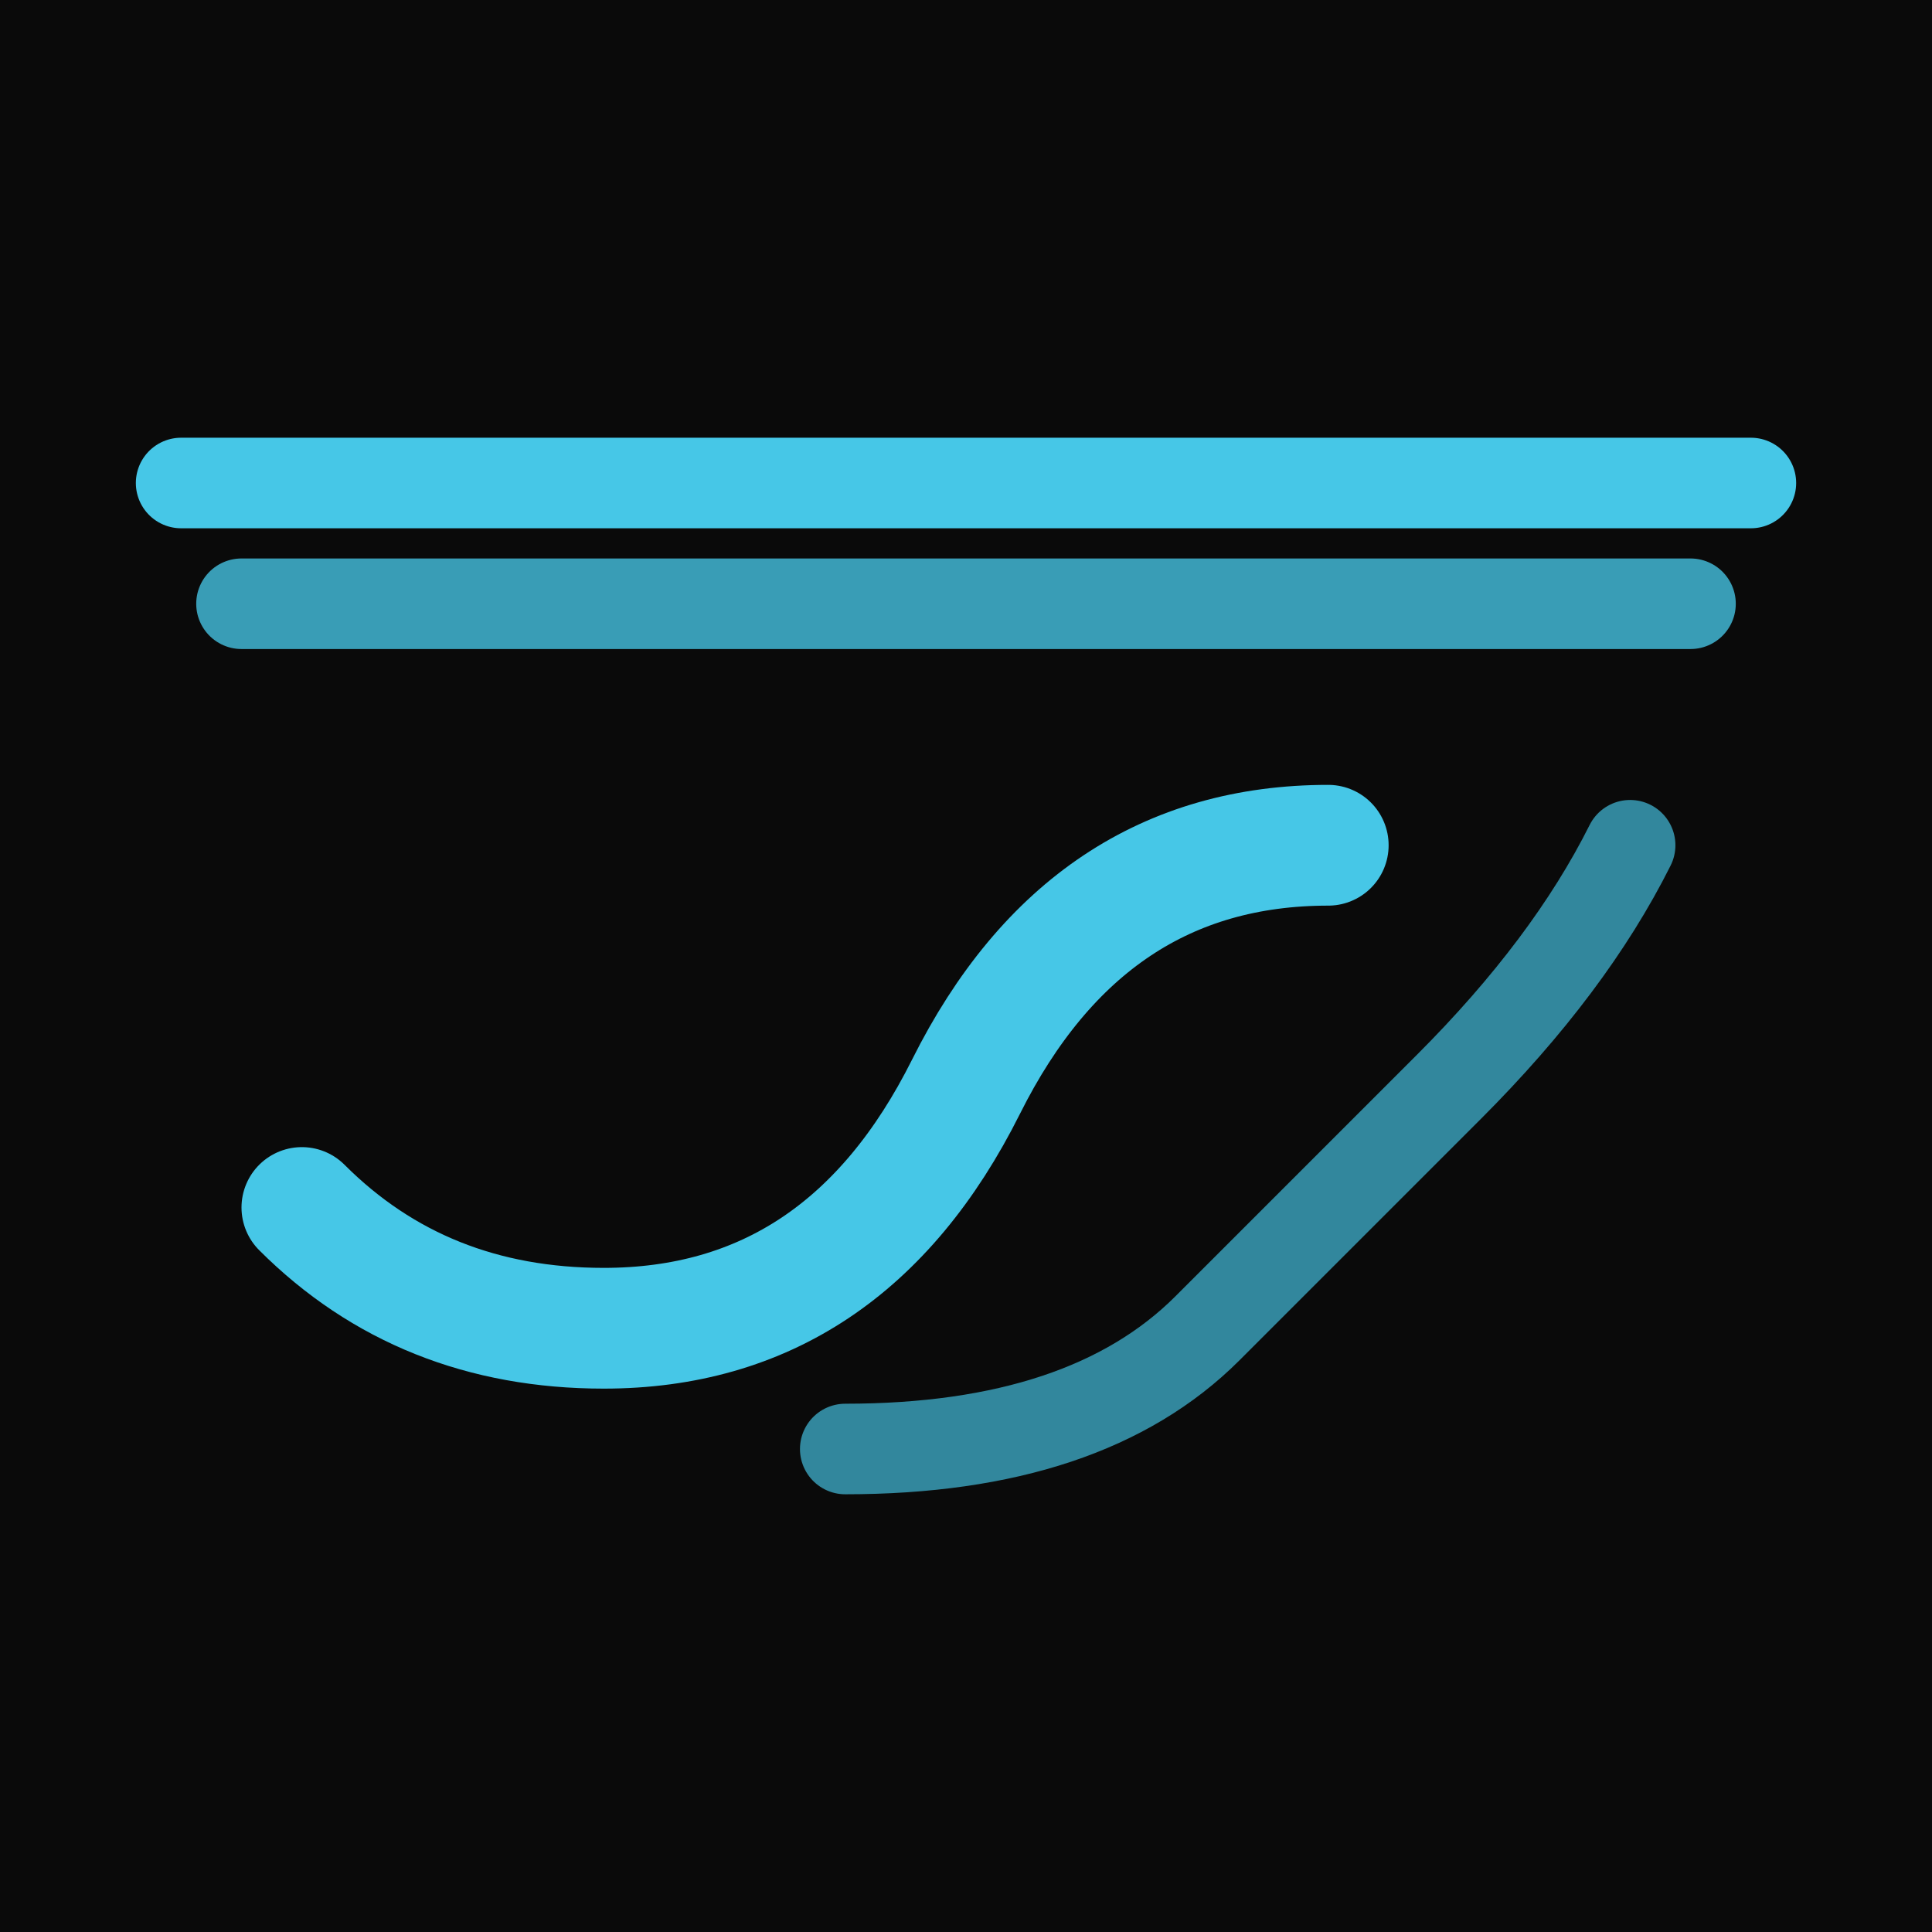
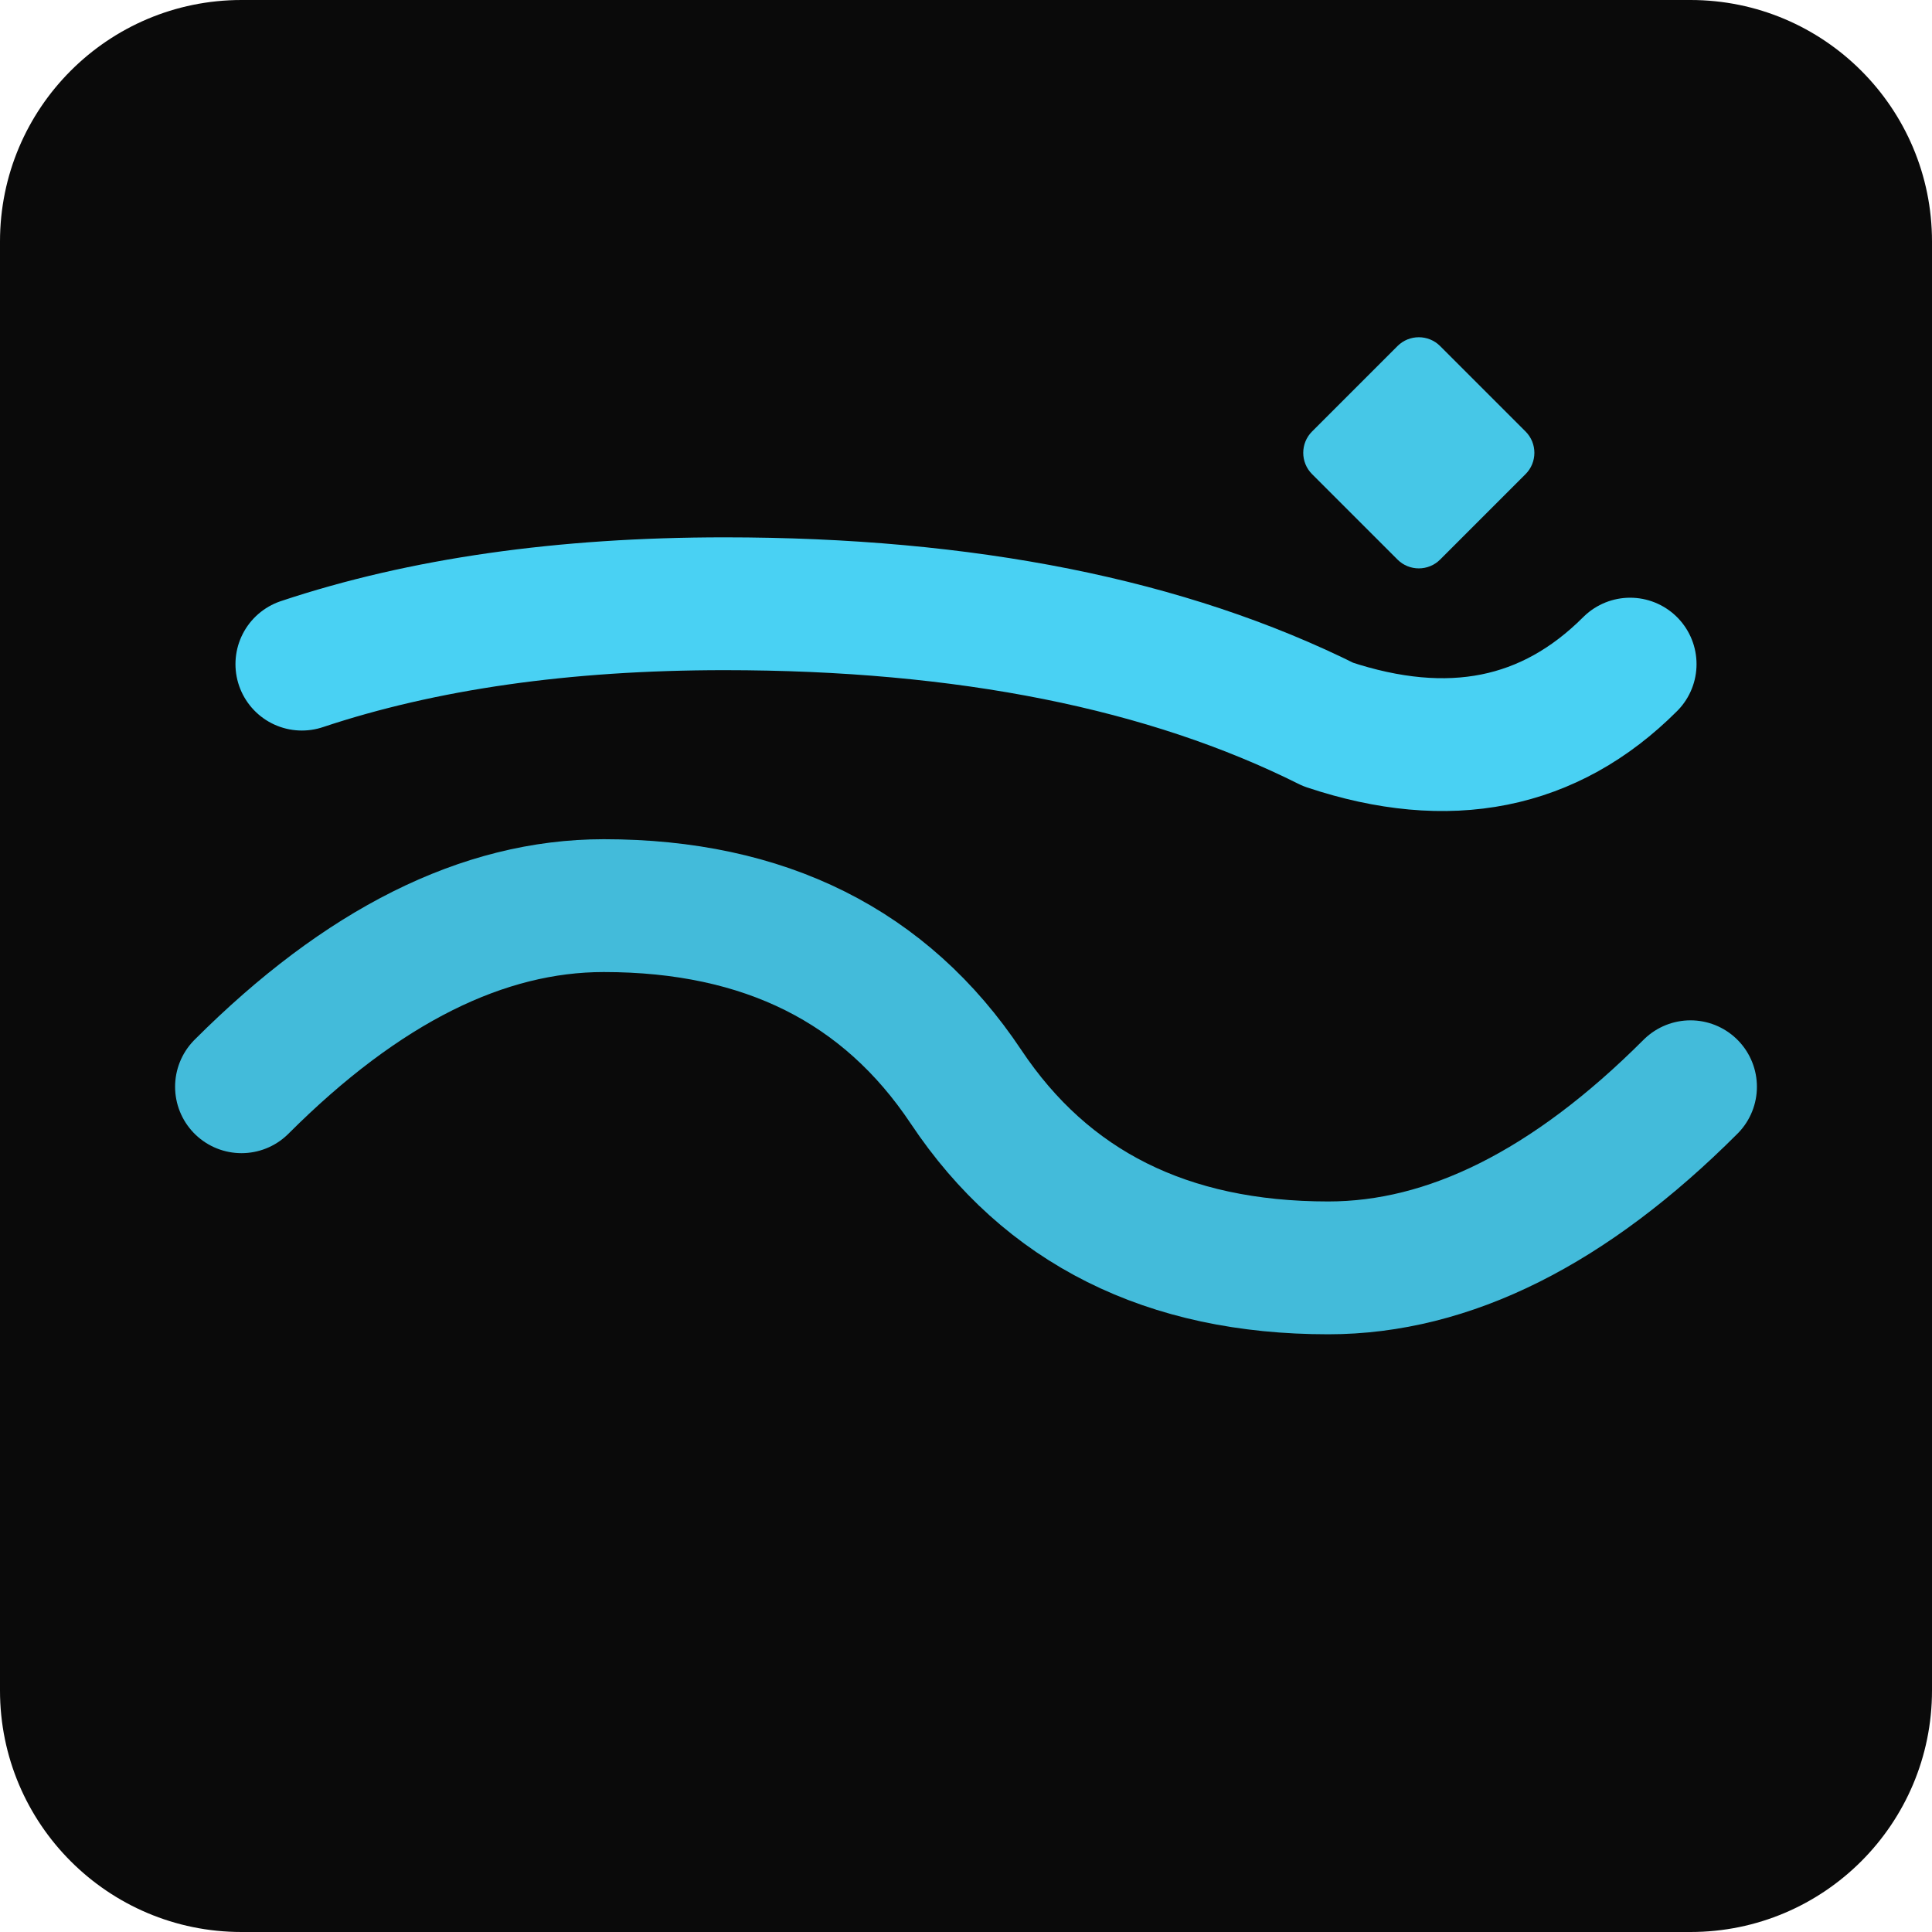
<svg xmlns="http://www.w3.org/2000/svg" viewBox="0 0 32 32" width="32" height="32">
-   <rect width="32" height="32" fill="#0a0a0a" />
-   <g fill="none" stroke="#4ddbff" stroke-width="1.5" stroke-linecap="round">
-     <line x1="3" y1="8" x2="29" y2="8" opacity="0.9" />
-     <line x1="4" y1="10" x2="28" y2="10" opacity="0.7" />
-     <path d="M 22 14 Q 18 14, 16 18 Q 14 22, 10 22 Q 7 22, 5 20" stroke-width="2" opacity="0.9" />
-     <path d="M 27 14 Q 26 16, 24 18 Q 22 20, 20 22 Q 18 24, 14 24" stroke-width="1.5" opacity="0.6" />
+   <rect width="32" height="32" rx="4" fill="#0a0a0a" />
+   <g fill="none" stroke="#4ddbff" stroke-linecap="round" stroke-linejoin="round">
+     <path d="M 5 11 Q 8 10, 12 10 Q 18 10, 22 12 Q 25 13, 27 11" stroke-width="2.2" opacity="0.95" />
+     <path d="M 4 18 Q 7 15, 10 15 Q 14 15, 16 18 Q 18 21, 22 21 Q 25 21, 28 18" stroke-width="2.2" opacity="0.85" />
+     <rect x="22" y="6" width="3" height="3" rx="0.5" transform="rotate(45 23.5 7.5)" fill="#4ddbff" stroke="none" opacity="0.9" />
  </g>
</svg>
